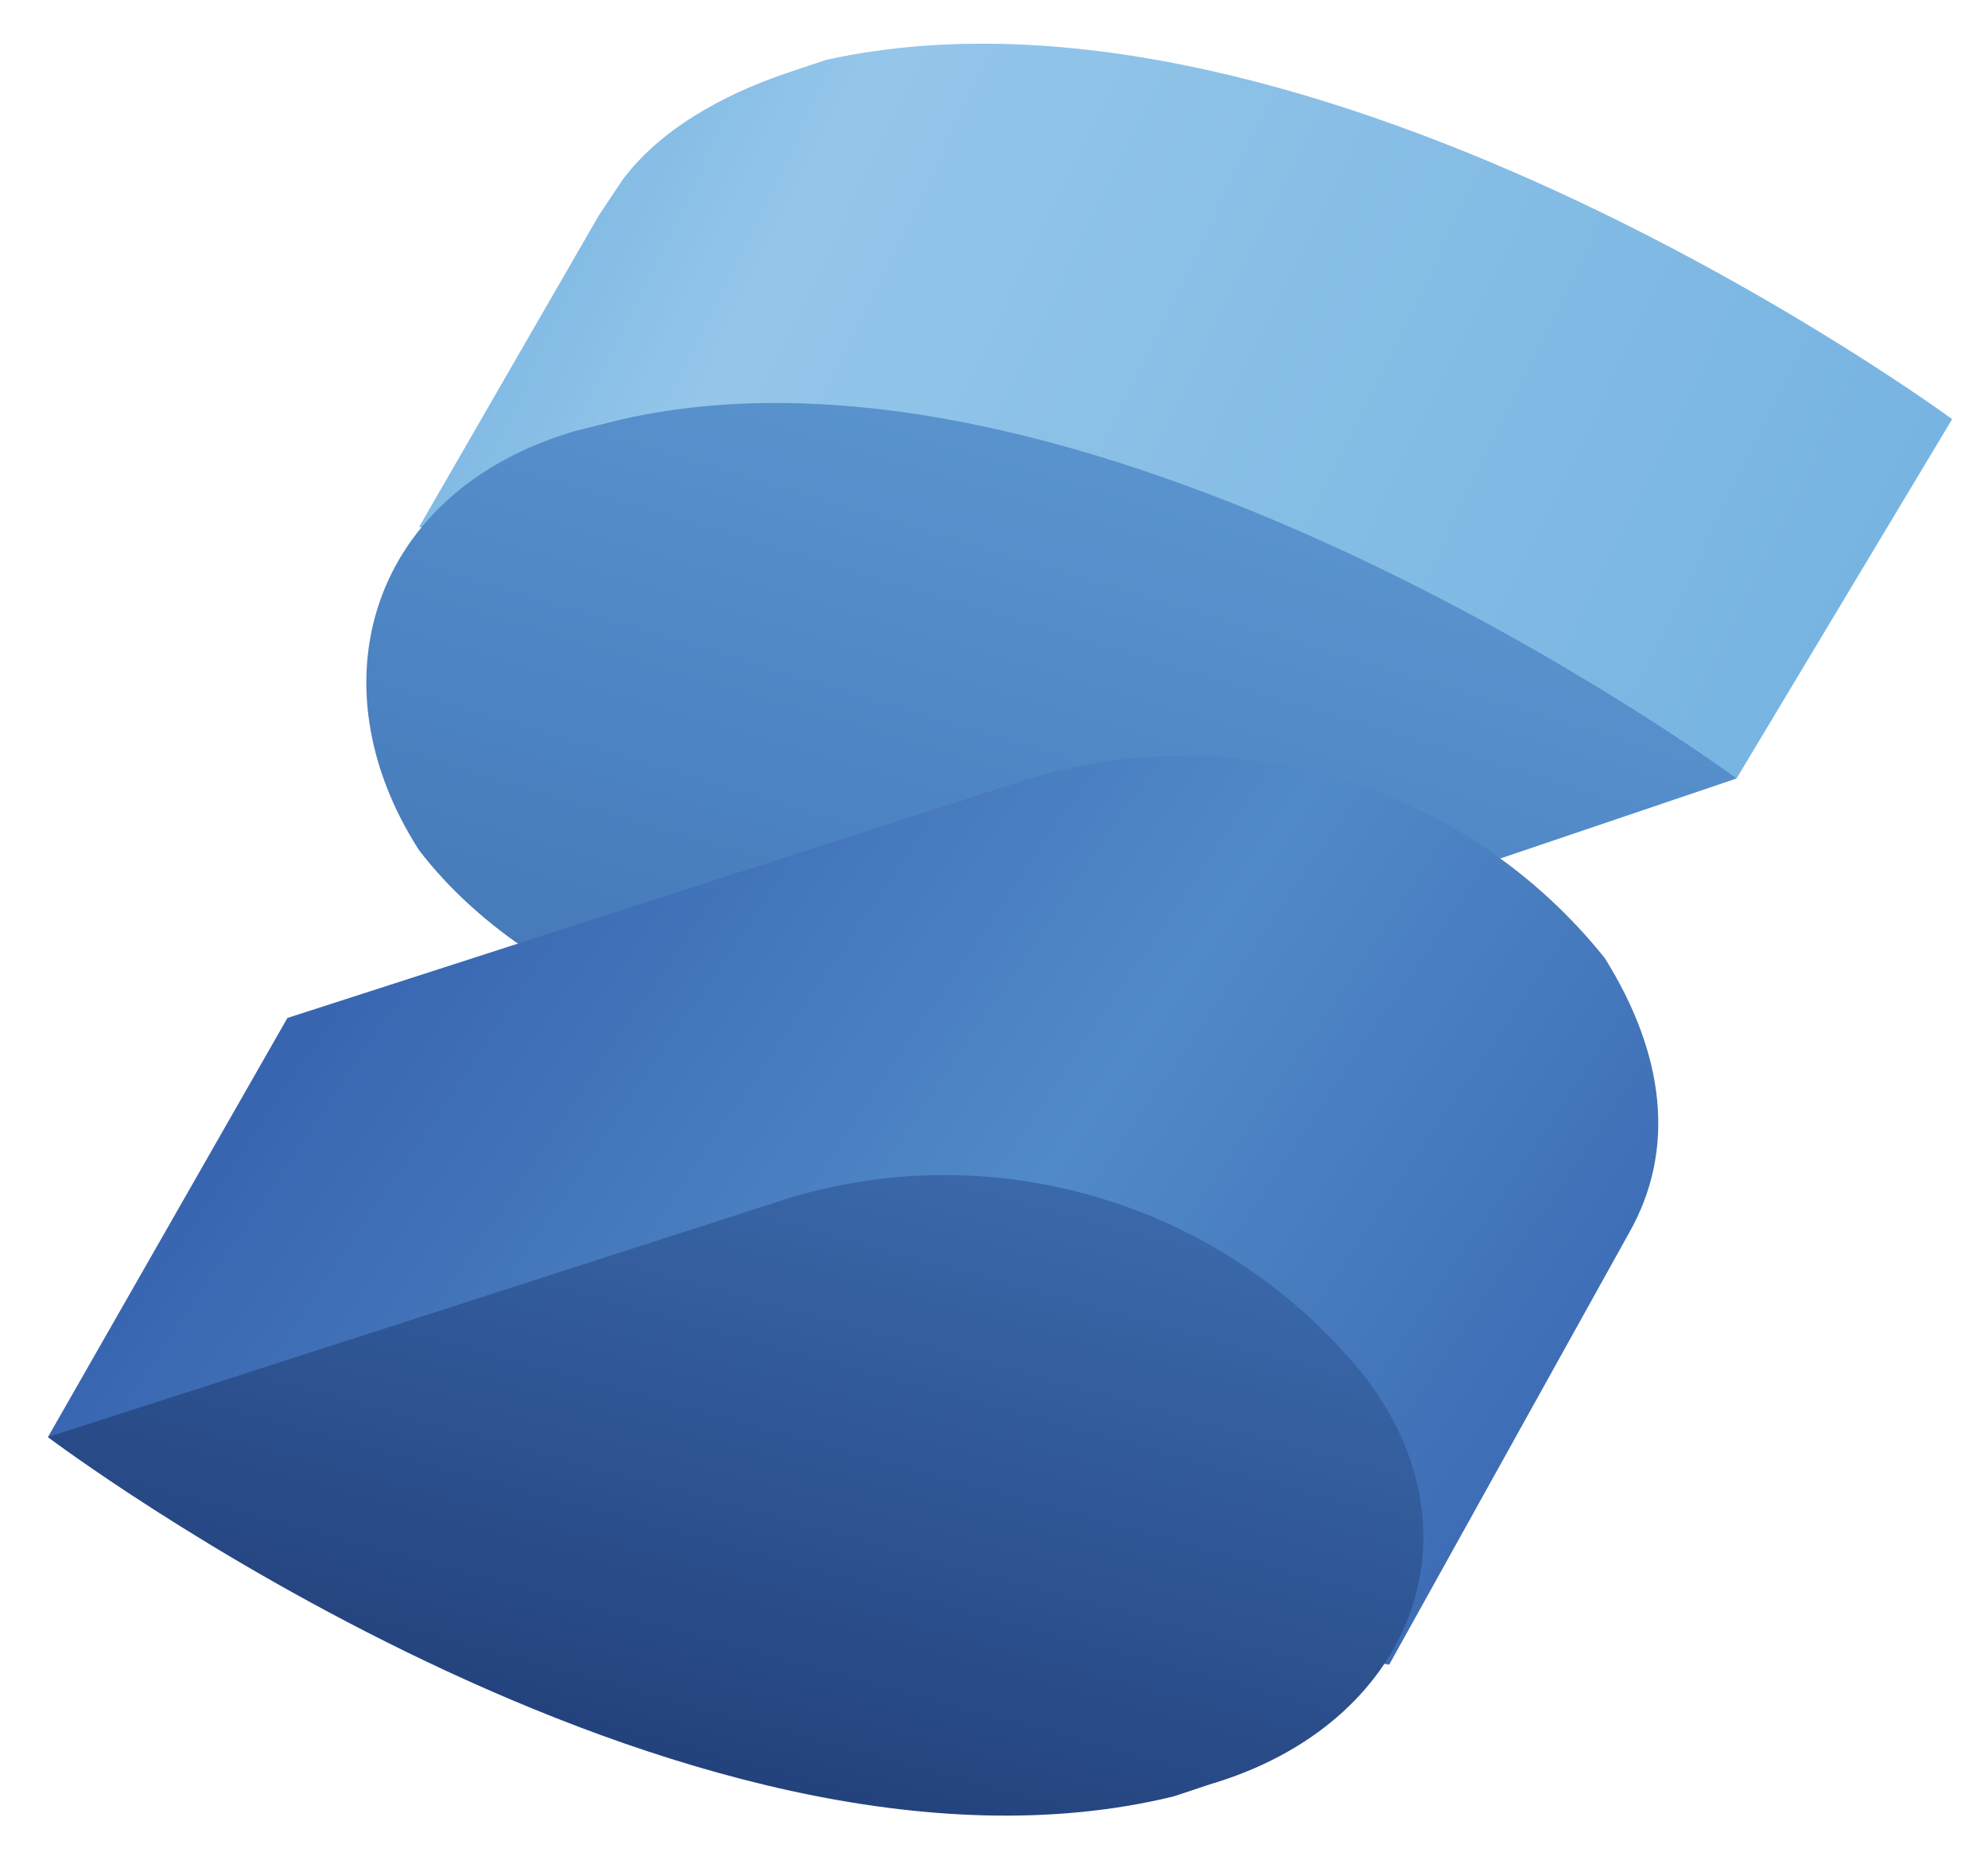
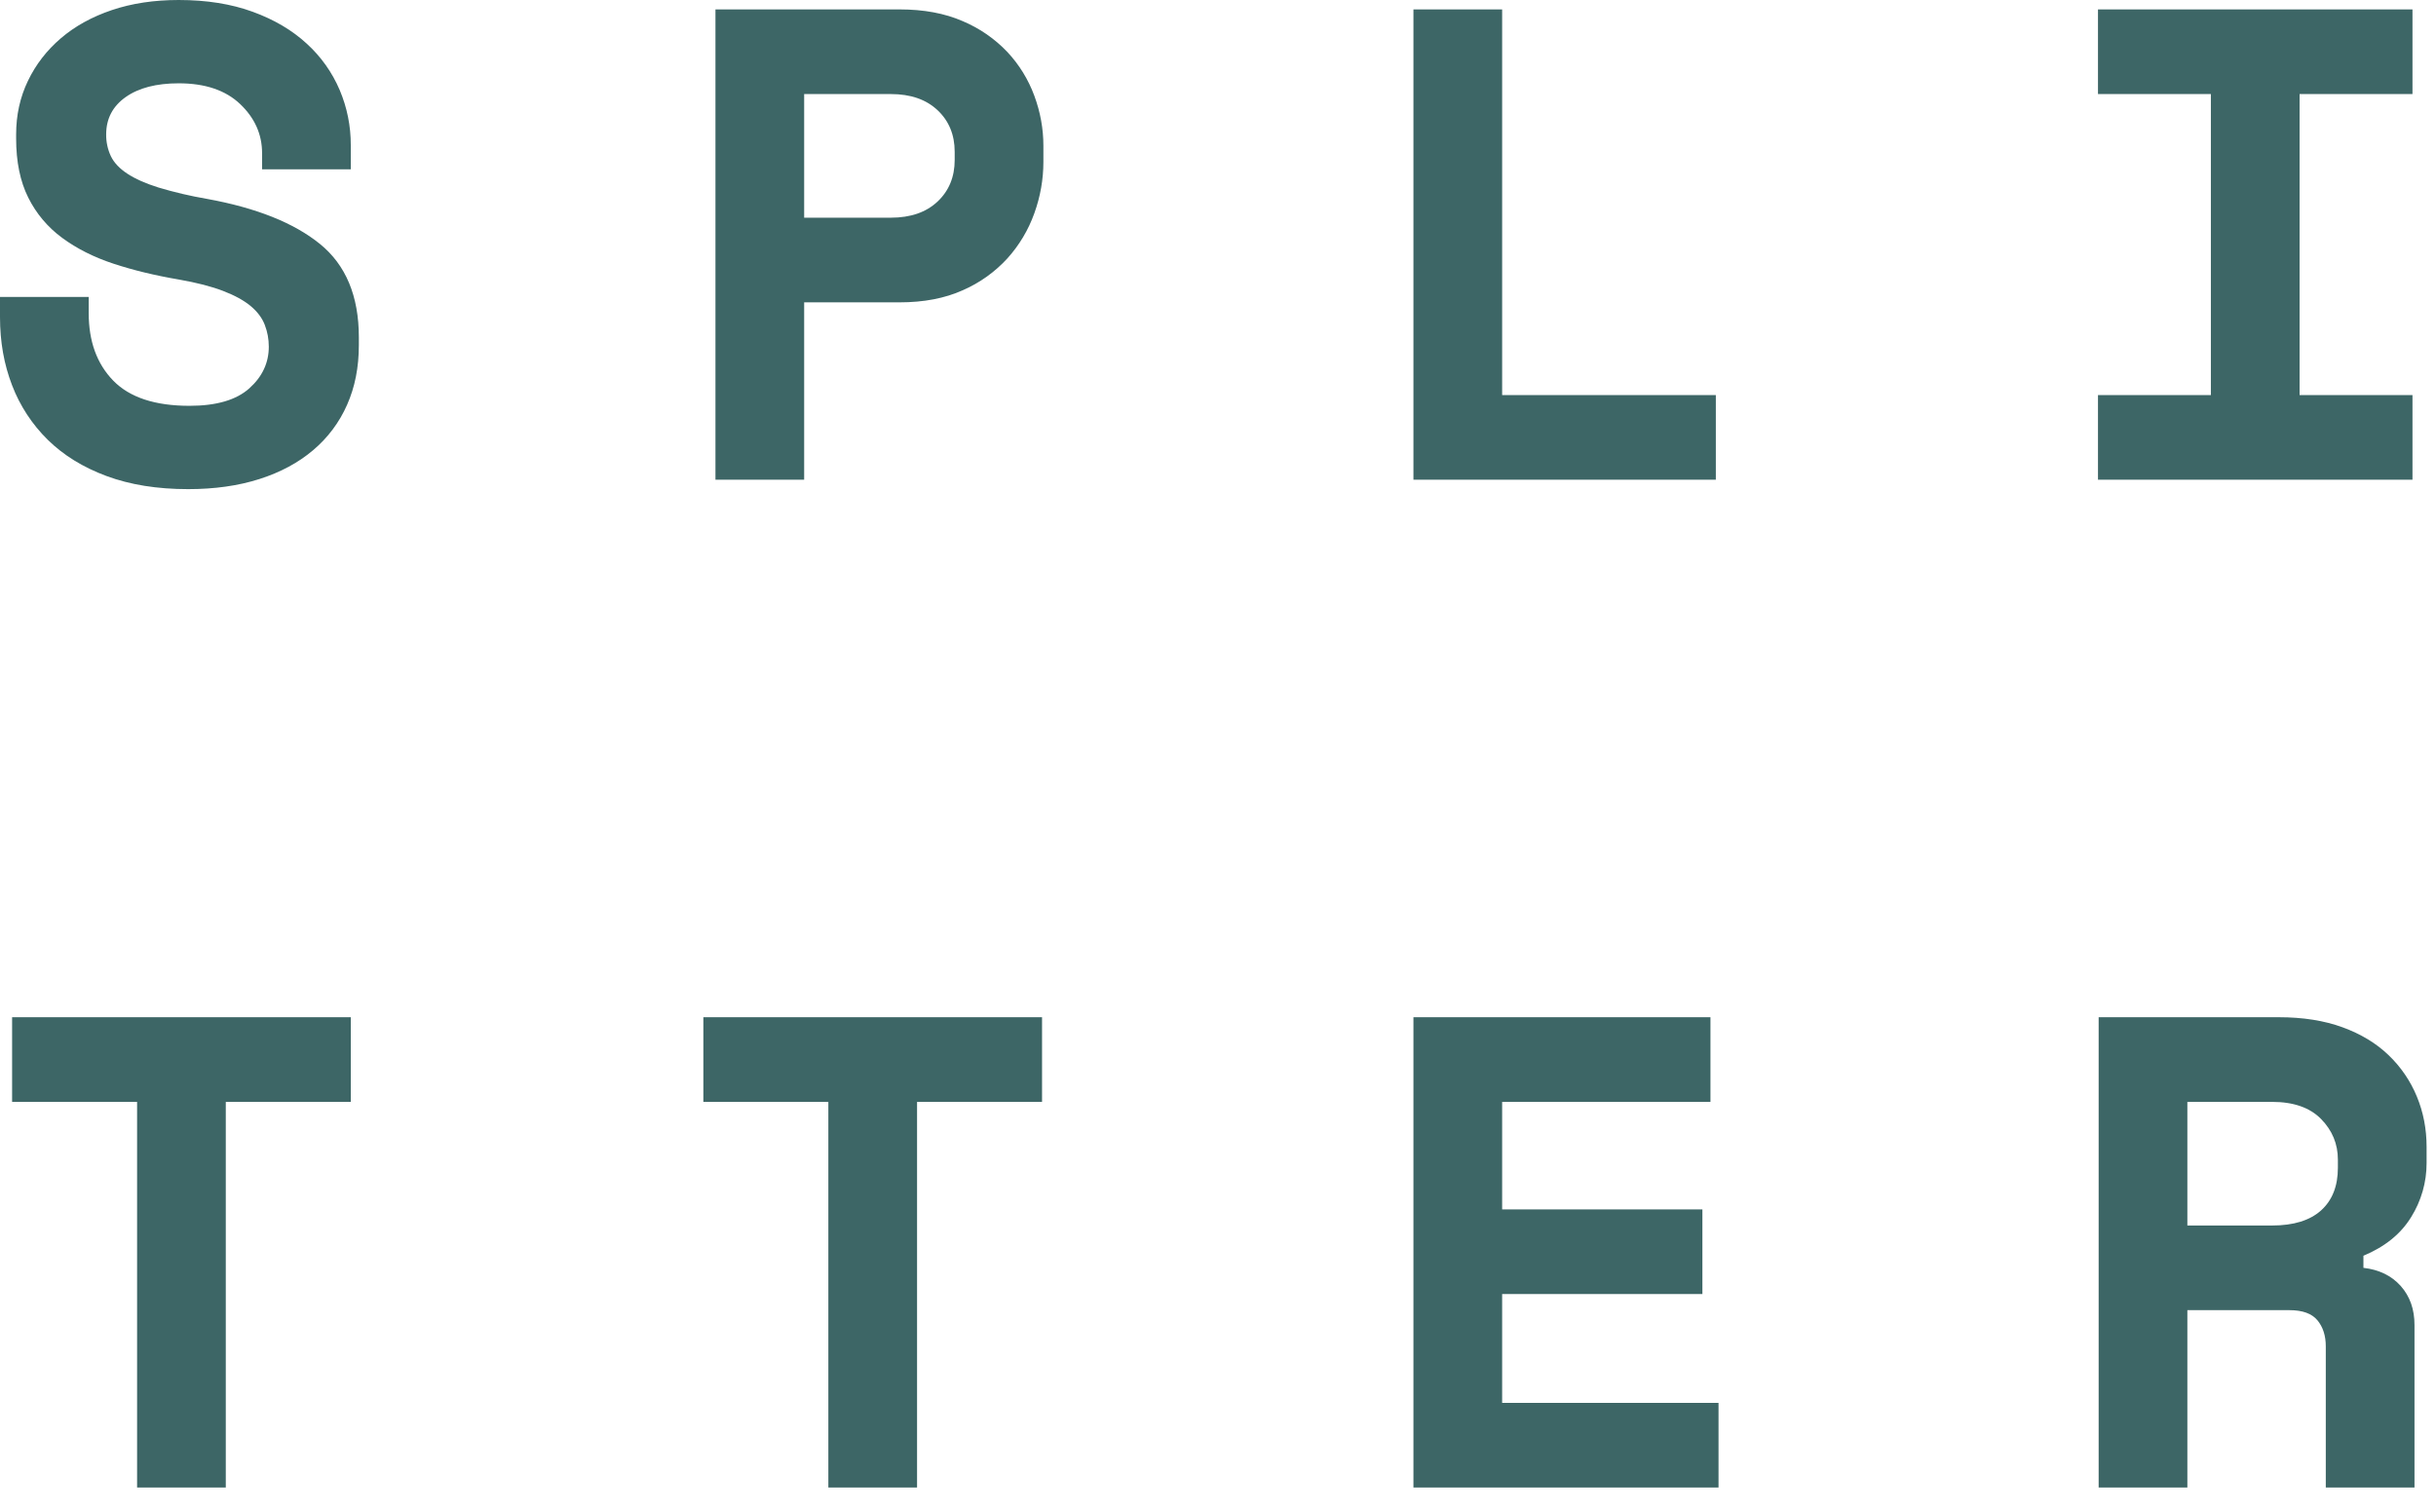
- <svg xmlns="http://www.w3.org/2000/svg" viewBox="0 0 166 155.3">
-   <path d="M163 35S110-4 69 5l-3 1c-6 2-11 5-14 9l-2 3-15 26 26 5c11 7 25 10 38 7l46 9 18-30z" fill="#76b3e1" />
-   <linearGradient id="a" gradientUnits="userSpaceOnUse" x1="27.5" y1="3" x2="152" y2="63.5">
-     <stop offset=".1" stop-color="#76b3e1" />
-     <stop offset=".3" stop-color="#dcf2fd" />
-     <stop offset="1" stop-color="#76b3e1" />
-   </linearGradient>
-   <path d="M163 35S110-4 69 5l-3 1c-6 2-11 5-14 9l-2 3-15 26 26 5c11 7 25 10 38 7l46 9 18-30z" opacity=".3" fill="url(#a)" />
-   <path d="M52 35l-4 1c-17 5-22 21-13 35 10 13 31 20 48 15l62-21S92 26 52 35z" fill="#518ac8" />
-   <linearGradient id="b" gradientUnits="userSpaceOnUse" x1="95.8" y1="32.6" x2="74" y2="105.2">
-     <stop offset="0" stop-color="#76b3e1" />
-     <stop offset=".5" stop-color="#4377bb" />
-     <stop offset="1" stop-color="#1f3b77" />
-   </linearGradient>
-   <path d="M52 35l-4 1c-17 5-22 21-13 35 10 13 31 20 48 15l62-21S92 26 52 35z" opacity=".3" fill="url(#b)" />
-   <linearGradient id="c" gradientUnits="userSpaceOnUse" x1="18.4" y1="64.2" x2="144.3" y2="149.8">
-     <stop offset="0" stop-color="#315aa9" />
-     <stop offset=".5" stop-color="#518ac8" />
-     <stop offset="1" stop-color="#315aa9" />
-   </linearGradient>
-   <path d="M134 80a45 45 0 00-48-15L24 85 4 120l112 19 20-36c4-7 3-15-2-23z" fill="url(#c)" />
-   <linearGradient id="d" gradientUnits="userSpaceOnUse" x1="75.2" y1="74.5" x2="24.4" y2="260.8">
-     <stop offset="0" stop-color="#4377bb" />
-     <stop offset=".5" stop-color="#1a336b" />
-     <stop offset="1" stop-color="#1a336b" />
-   </linearGradient>
-   <path d="M114 115a45 45 0 00-48-15L4 120s53 40 94 30l3-1c17-5 23-21 13-34z" fill="url(#d)" />
+ <svg xmlns="http://www.w3.org/2000/svg" width="87" height="54">
+   <path fill="#3D6666" d="M6.72 17.472c.944 0 1.792-.12 2.544-.36s1.392-.584 1.92-1.032a4.476 4.476 0 001.212-1.62c.28-.632.42-1.34.42-2.124v-.288c0-1.472-.464-2.584-1.392-3.336-.928-.752-2.272-1.288-4.032-1.608a14.615 14.615 0 01-1.74-.408c-.456-.144-.824-.308-1.104-.492-.28-.184-.476-.392-.588-.624a1.771 1.771 0 01-.168-.78c0-.56.232-1.004.696-1.332.464-.328 1.096-.492 1.896-.492.944 0 1.676.248 2.196.744.52.496.78 1.08.78 1.752v.576h3.168v-.864a5 5 0 00-.396-1.968 4.762 4.762 0 00-1.176-1.656C10.436 1.08 9.792.7 9.024.42 8.256.14 7.376 0 6.384 0c-.88 0-1.676.12-2.388.36s-1.32.576-1.824 1.008c-.504.432-.896.94-1.176 1.524-.28.584-.42 1.22-.42 1.908v.144c0 .832.144 1.536.432 2.112a3.978 3.978 0 001.212 1.44c.52.384 1.132.692 1.836.924.704.232 1.48.42 2.328.564.64.112 1.168.248 1.584.408.416.16.744.34.984.54s.408.424.504.672c.096.248.144.508.144.78 0 .576-.232 1.072-.696 1.488-.464.416-1.176.624-2.136.624-1.232 0-2.14-.3-2.724-.9-.584-.6-.876-1.404-.876-2.412v-.576H0v.72c0 .88.144 1.692.432 2.436a5.47 5.47 0 001.272 1.944c.56.552 1.26.984 2.1 1.296.84.312 1.812.468 2.916.468zm22-.336V10.8h3.408c.864 0 1.616-.144 2.256-.432a4.707 4.707 0 001.596-1.14 4.833 4.833 0 00.96-1.608c.216-.6.324-1.212.324-1.836v-.576c0-.608-.108-1.204-.324-1.788a4.625 4.625 0 00-.96-1.56A4.737 4.737 0 0034.384.756c-.64-.28-1.392-.42-2.256-.42h-6.576v16.8h3.168zm3.096-9.36H28.72V3.36h3.096c.704 0 1.26.192 1.668.576.408.384.612.88.612 1.488v.288c0 .608-.204 1.104-.612 1.488-.408.384-.964.576-1.668.576zm29.464 9.36v-3.024h-7.632V.336H50.48v16.8h10.8zm24.88 0v-3.024h-4.032V3.36h4.032V.336H74.928V3.36h4.032v10.752h-4.032v3.024H86.16zm-78.096 36V39.36h4.464v-3.024H.432v3.024h4.464v13.776h3.168zm24.688 0V39.36h4.464v-3.024H25.12v3.024h4.464v13.776h3.168zm28.624 0v-3.024h-7.728v-3.888H60.8V43.2h-7.152v-3.84h7.44v-3.024H50.48v16.8h10.896zm16.744 0V46.8h3.648c.464 0 .796.12.996.36.2.24.3.552.3.936v5.04h3.168v-5.808c0-.56-.164-1.024-.492-1.392-.328-.368-.772-.584-1.332-.648v-.432c.768-.32 1.336-.78 1.704-1.38a3.63 3.63 0 00.552-1.932v-.576c0-.64-.116-1.24-.348-1.8a4.332 4.332 0 00-1.008-1.476c-.44-.424-.988-.756-1.644-.996-.656-.24-1.416-.36-2.28-.36h-6.432v16.8h3.168zm3.024-9.36H78.12V39.36h3.024c.768 0 1.352.204 1.752.612.4.408.6.892.6 1.452v.288c0 .656-.2 1.164-.6 1.524-.4.36-.984.54-1.752.54z" />
</svg>
